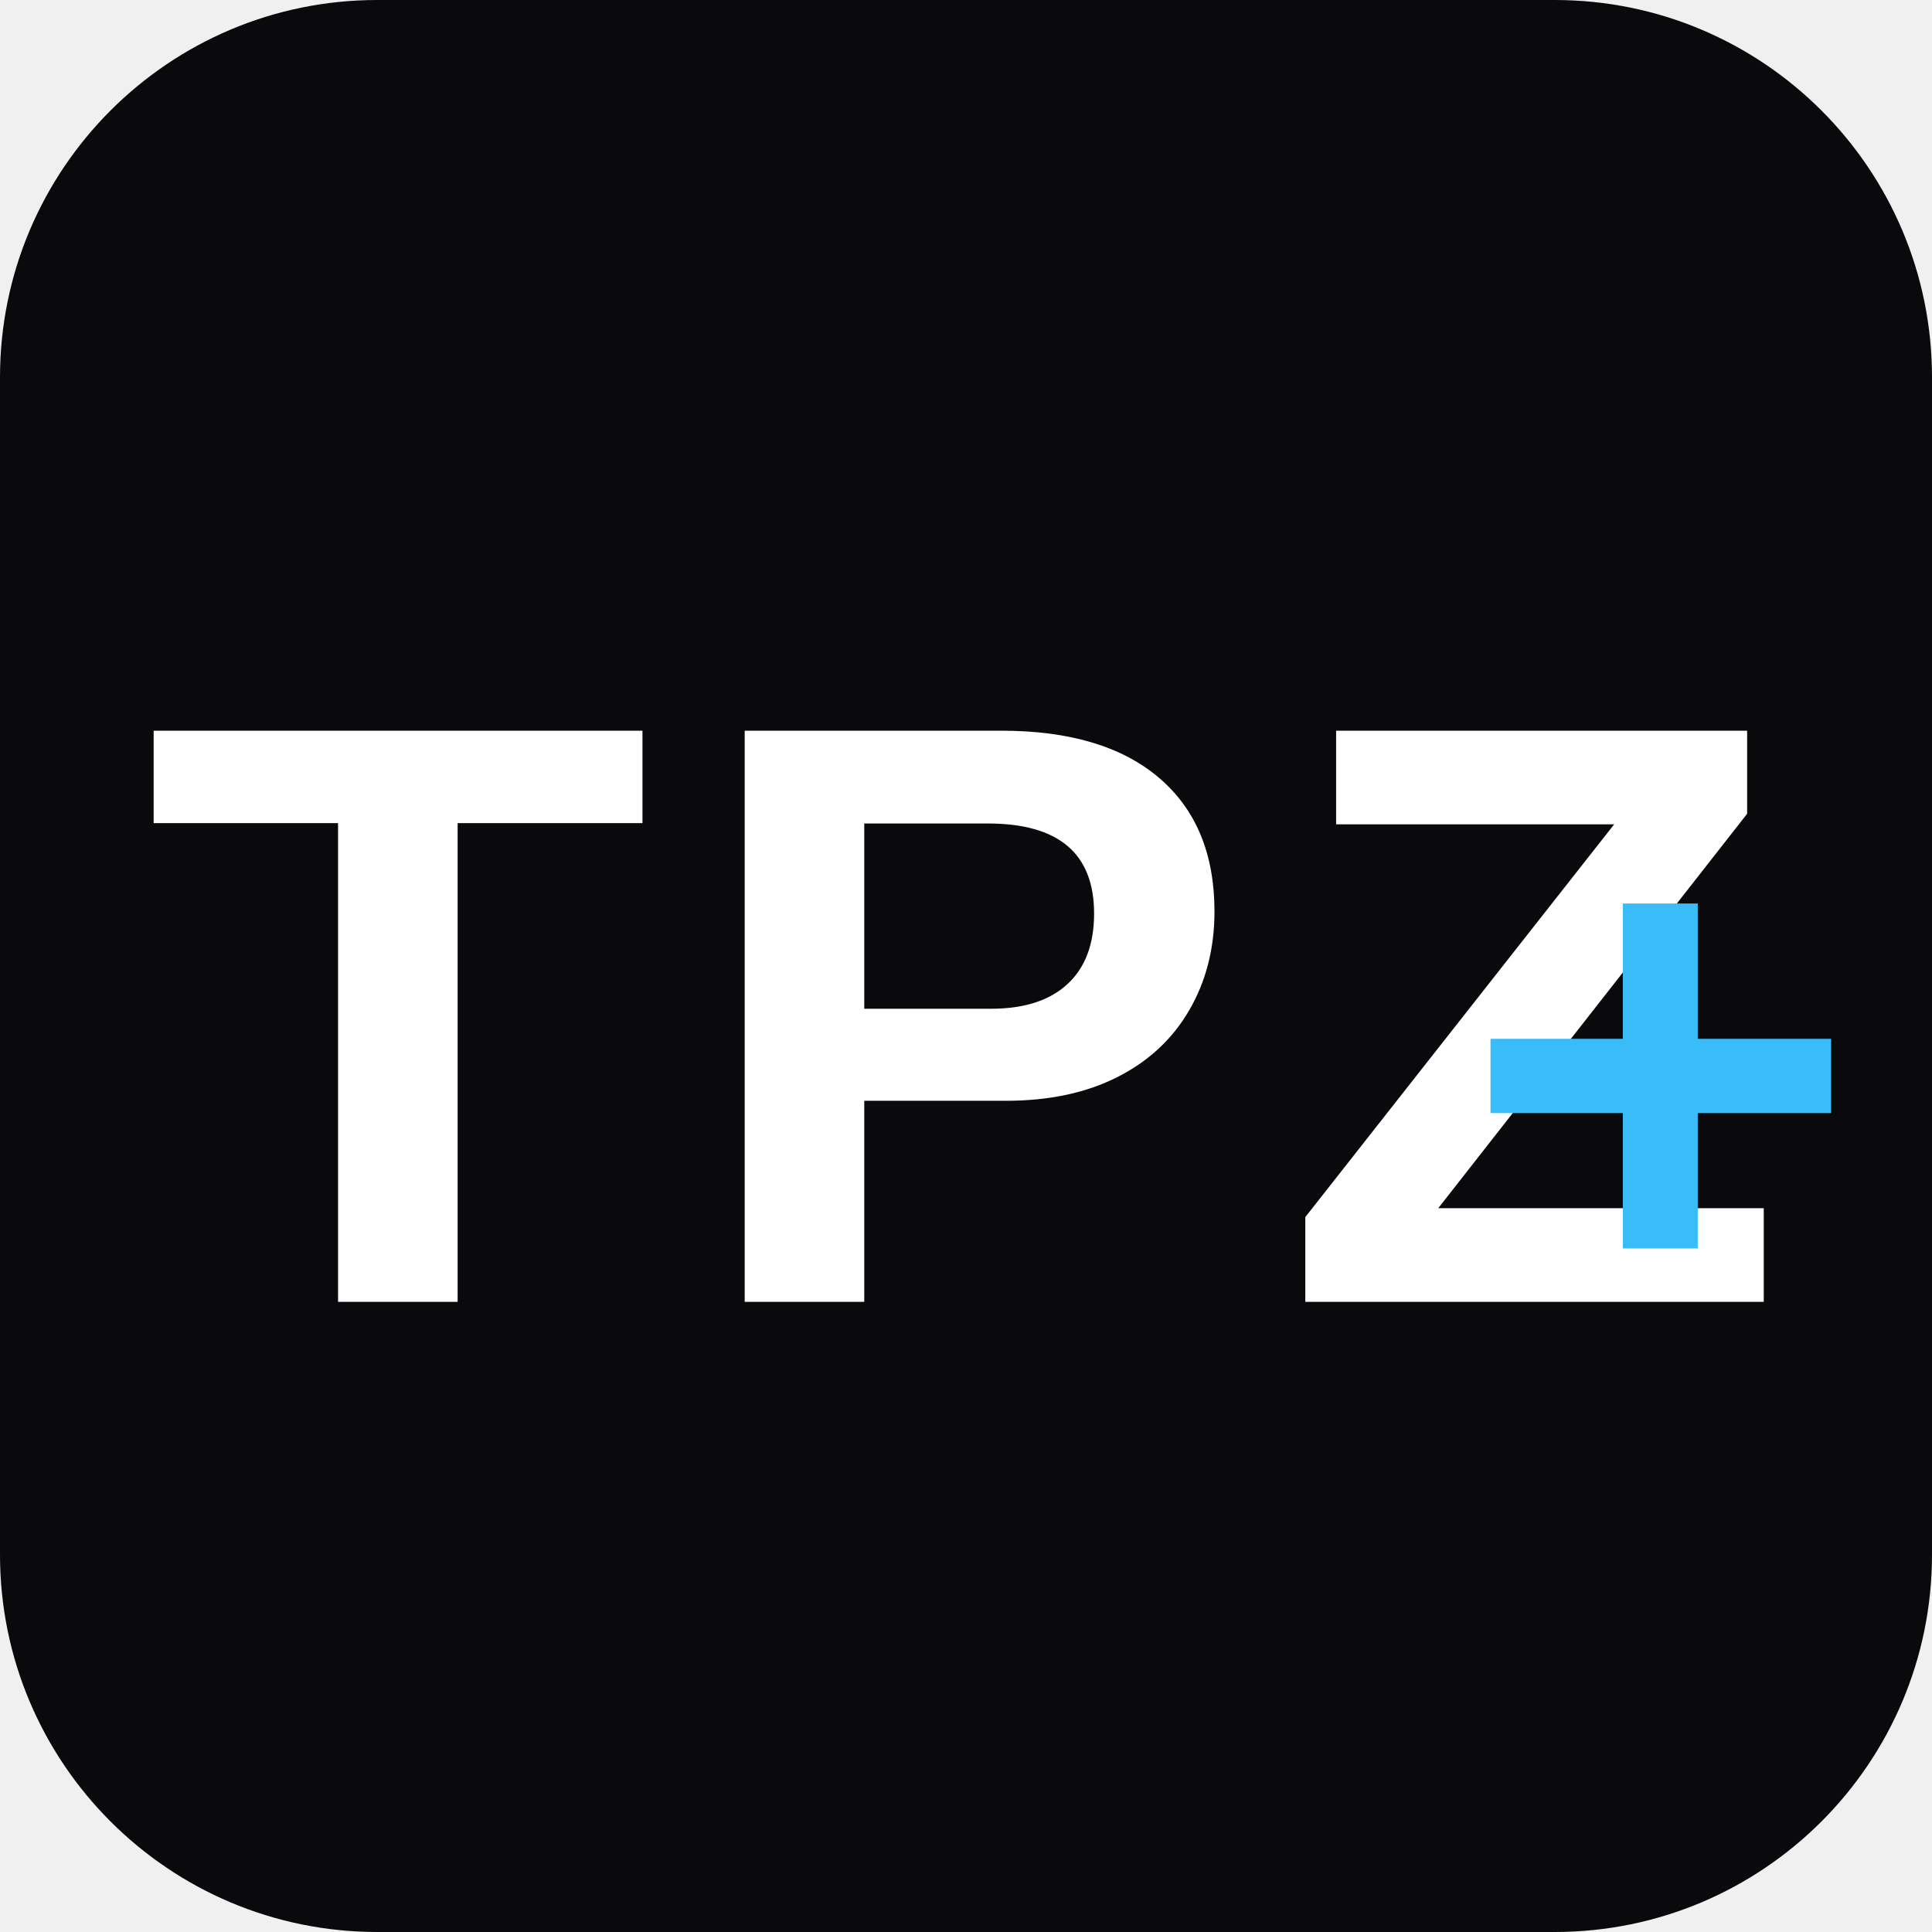
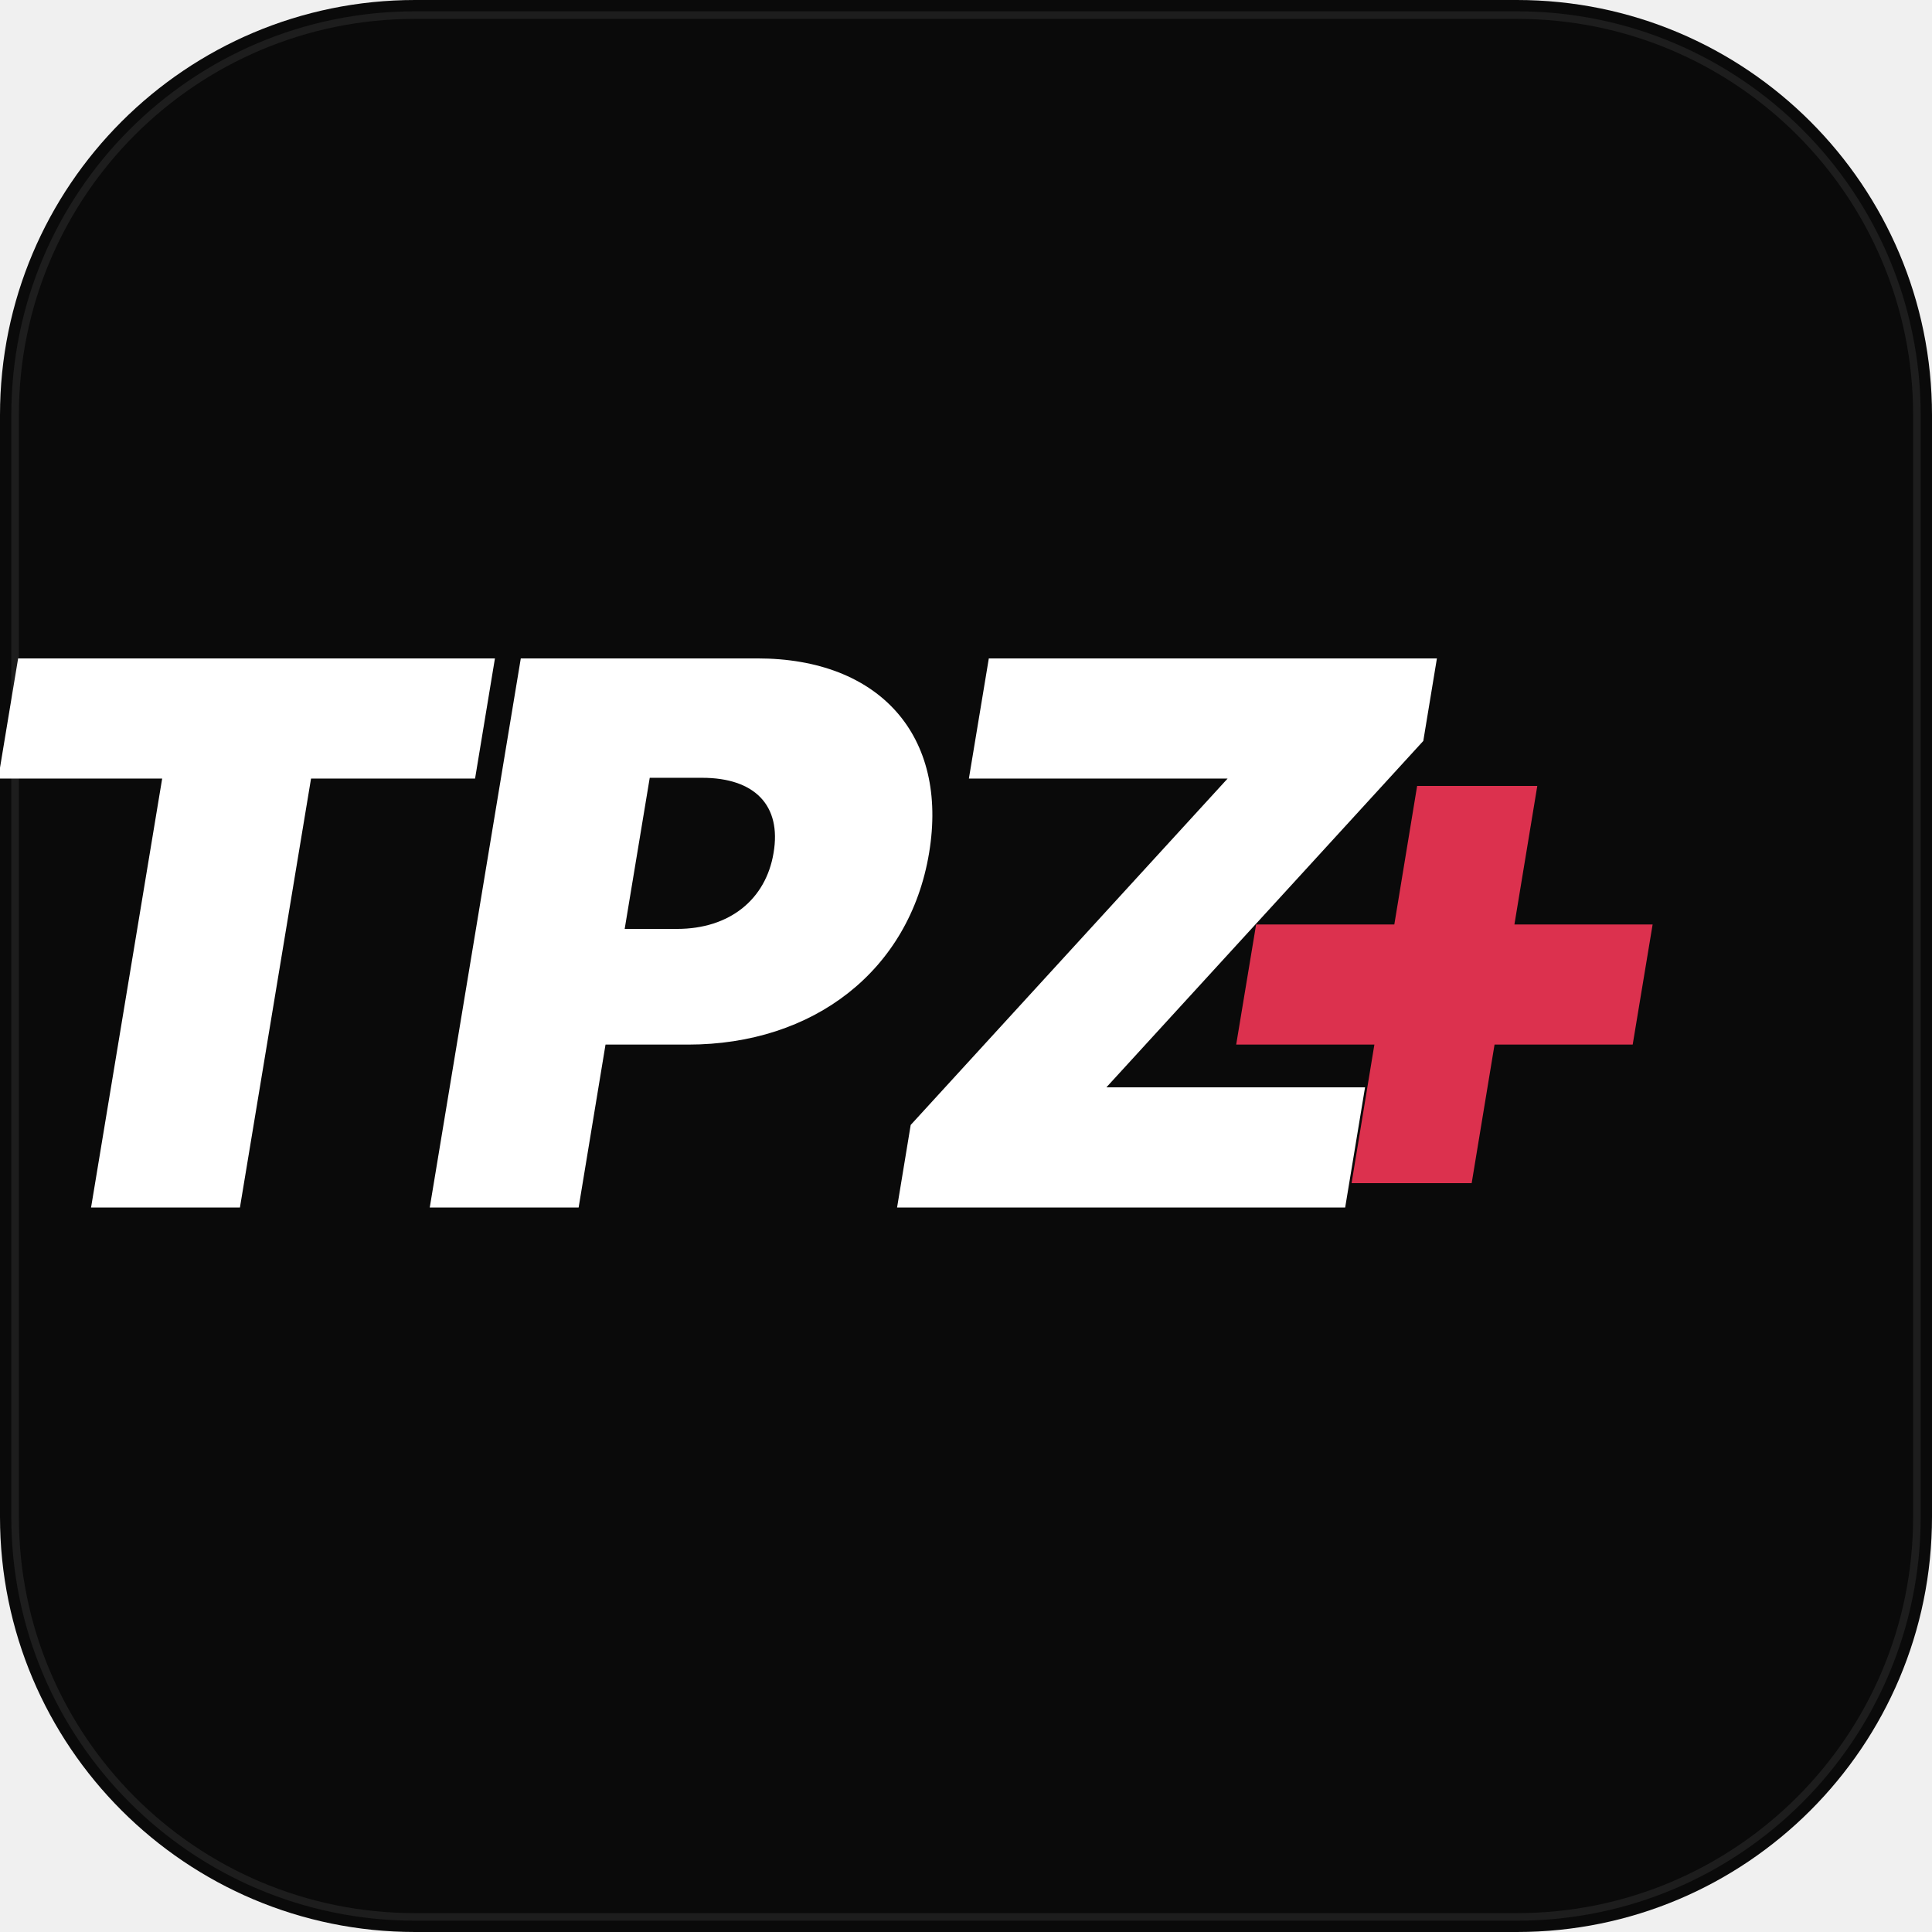
<svg xmlns="http://www.w3.org/2000/svg" viewBox="0 0 512 512">
-   <rect width="512" height="512" rx="100" fill="#0a0a0c" />
-   <text x="256" y="345" font-family="Orbitron, Arial, sans-serif" font-weight="900" font-size="220" fill="#ffffff" text-anchor="middle" letter-spacing="10">TPZ</text>
-   <text x="440" y="345" font-family="Orbitron, Arial, sans-serif" font-weight="900" font-size="180" fill="#38bdf8" text-anchor="middle">+</text>
+   <rect width="512" height="512" rx="110" fill="#0a0a0a" />
+   <rect x="4" y="4" width="504" height="504" rx="106" fill="none" stroke="rgba(255,255,255,0.08)" stroke-width="2" />
+   <text x="180" y="320" font-family="Inter, Arial, sans-serif" font-weight="900" font-style="italic" font-size="200" fill="#ffffff" text-anchor="middle" letter-spacing="-8">TPZ</text>
+   <text x="382" y="320" font-family="Inter, Arial, sans-serif" font-weight="900" font-style="italic" font-size="200" fill="#dc314e" text-anchor="middle">+</text>
</svg>
